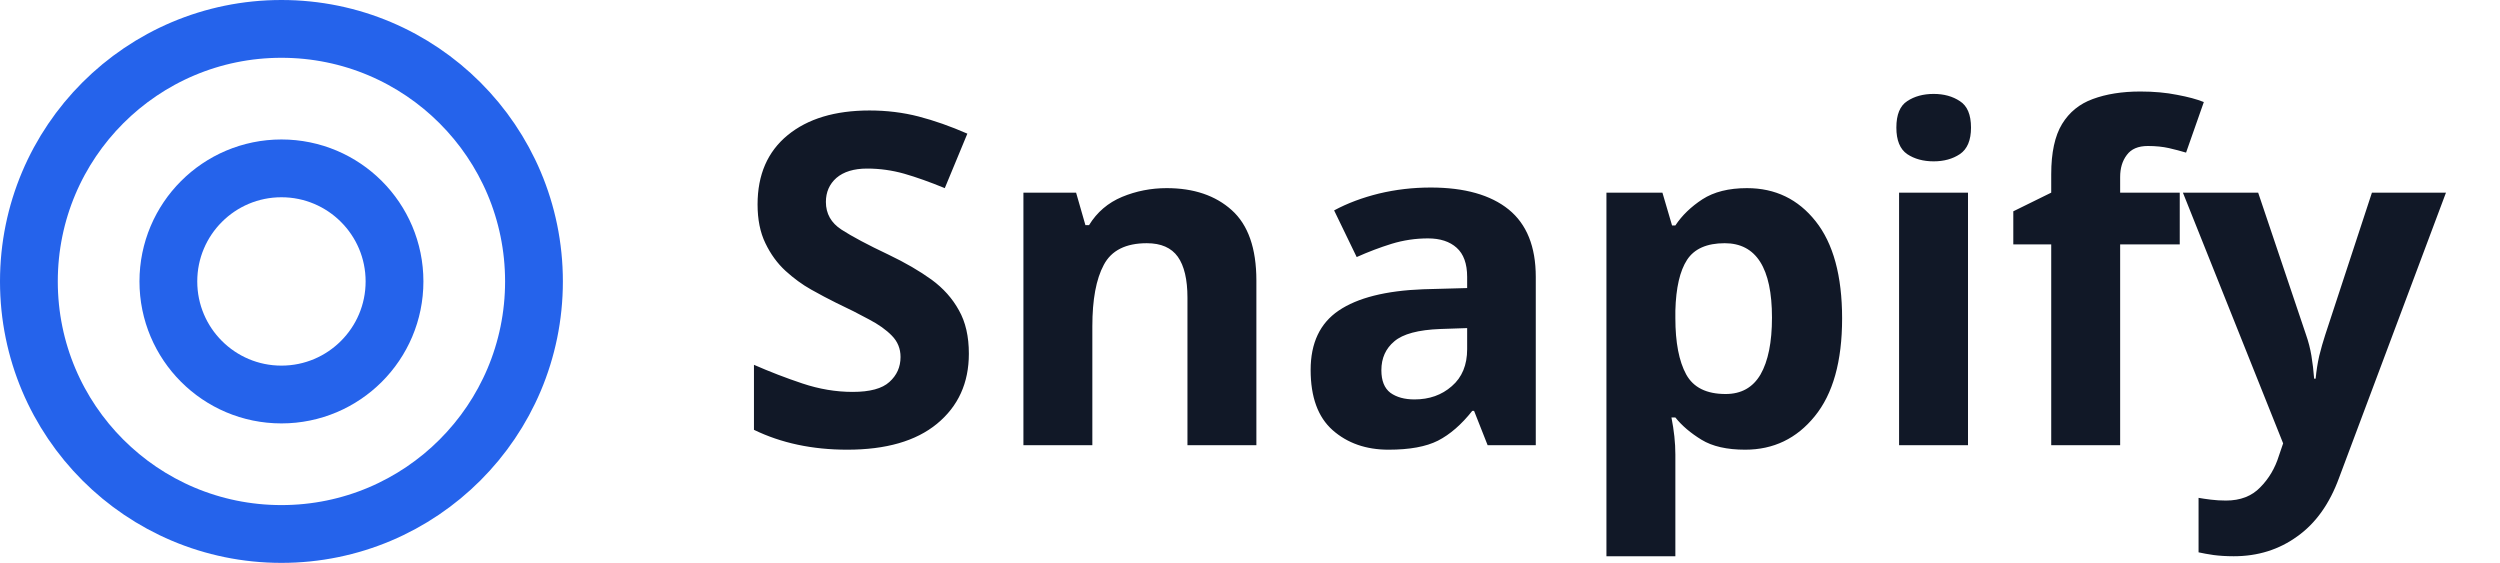
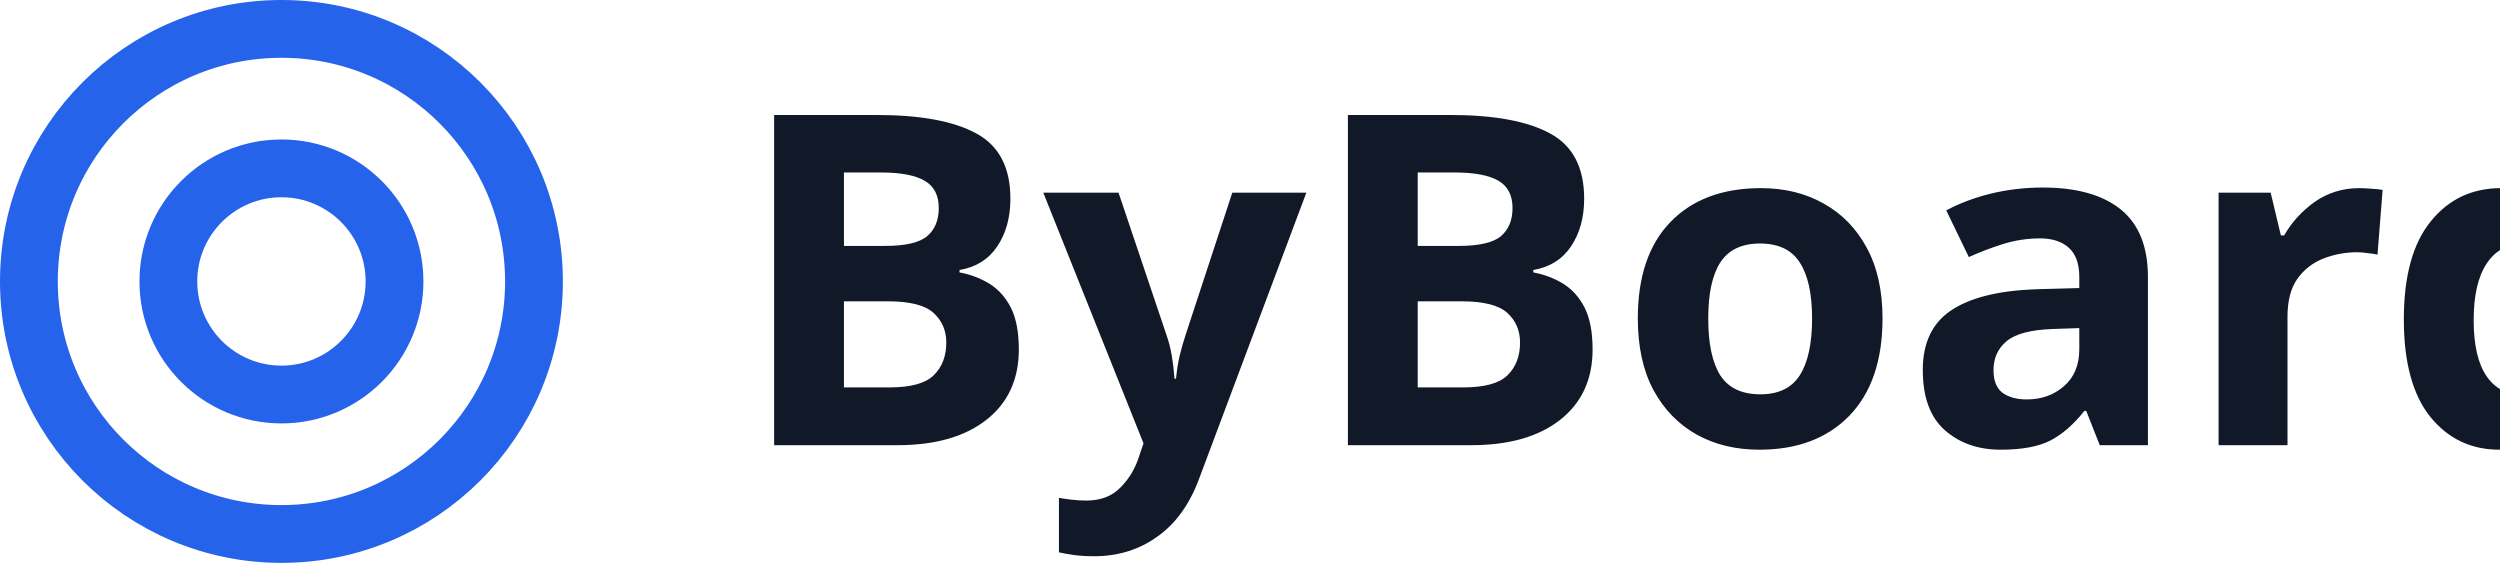
<svg xmlns="http://www.w3.org/2000/svg" viewBox="0 0 129.78 29.21">
  <defs>
    <style>.cls-1{font-size:24px;fill:#111827;font-family:Epilogue-Bold, Epilogue;font-weight:700;}.cls-2{fill:none;stroke:#2563eb;stroke-miterlimit:10;stroke-width:3px;}</style>
  </defs>
  <g id="Layer_2" data-name="Layer 2">
    <g id="Main">
-       <text class="cls-1" transform="translate(38.03 23.11)">Snapify</text>
+       <text class="cls-1" transform="translate(38.03 23.11)">ByBoard</text>
      <circle class="cls-2" cx="14.61" cy="14.61" r="5.87" />
      <circle class="cls-2" cx="14.61" cy="14.61" r="13.11" />
    </g>
  </g>
</svg>
